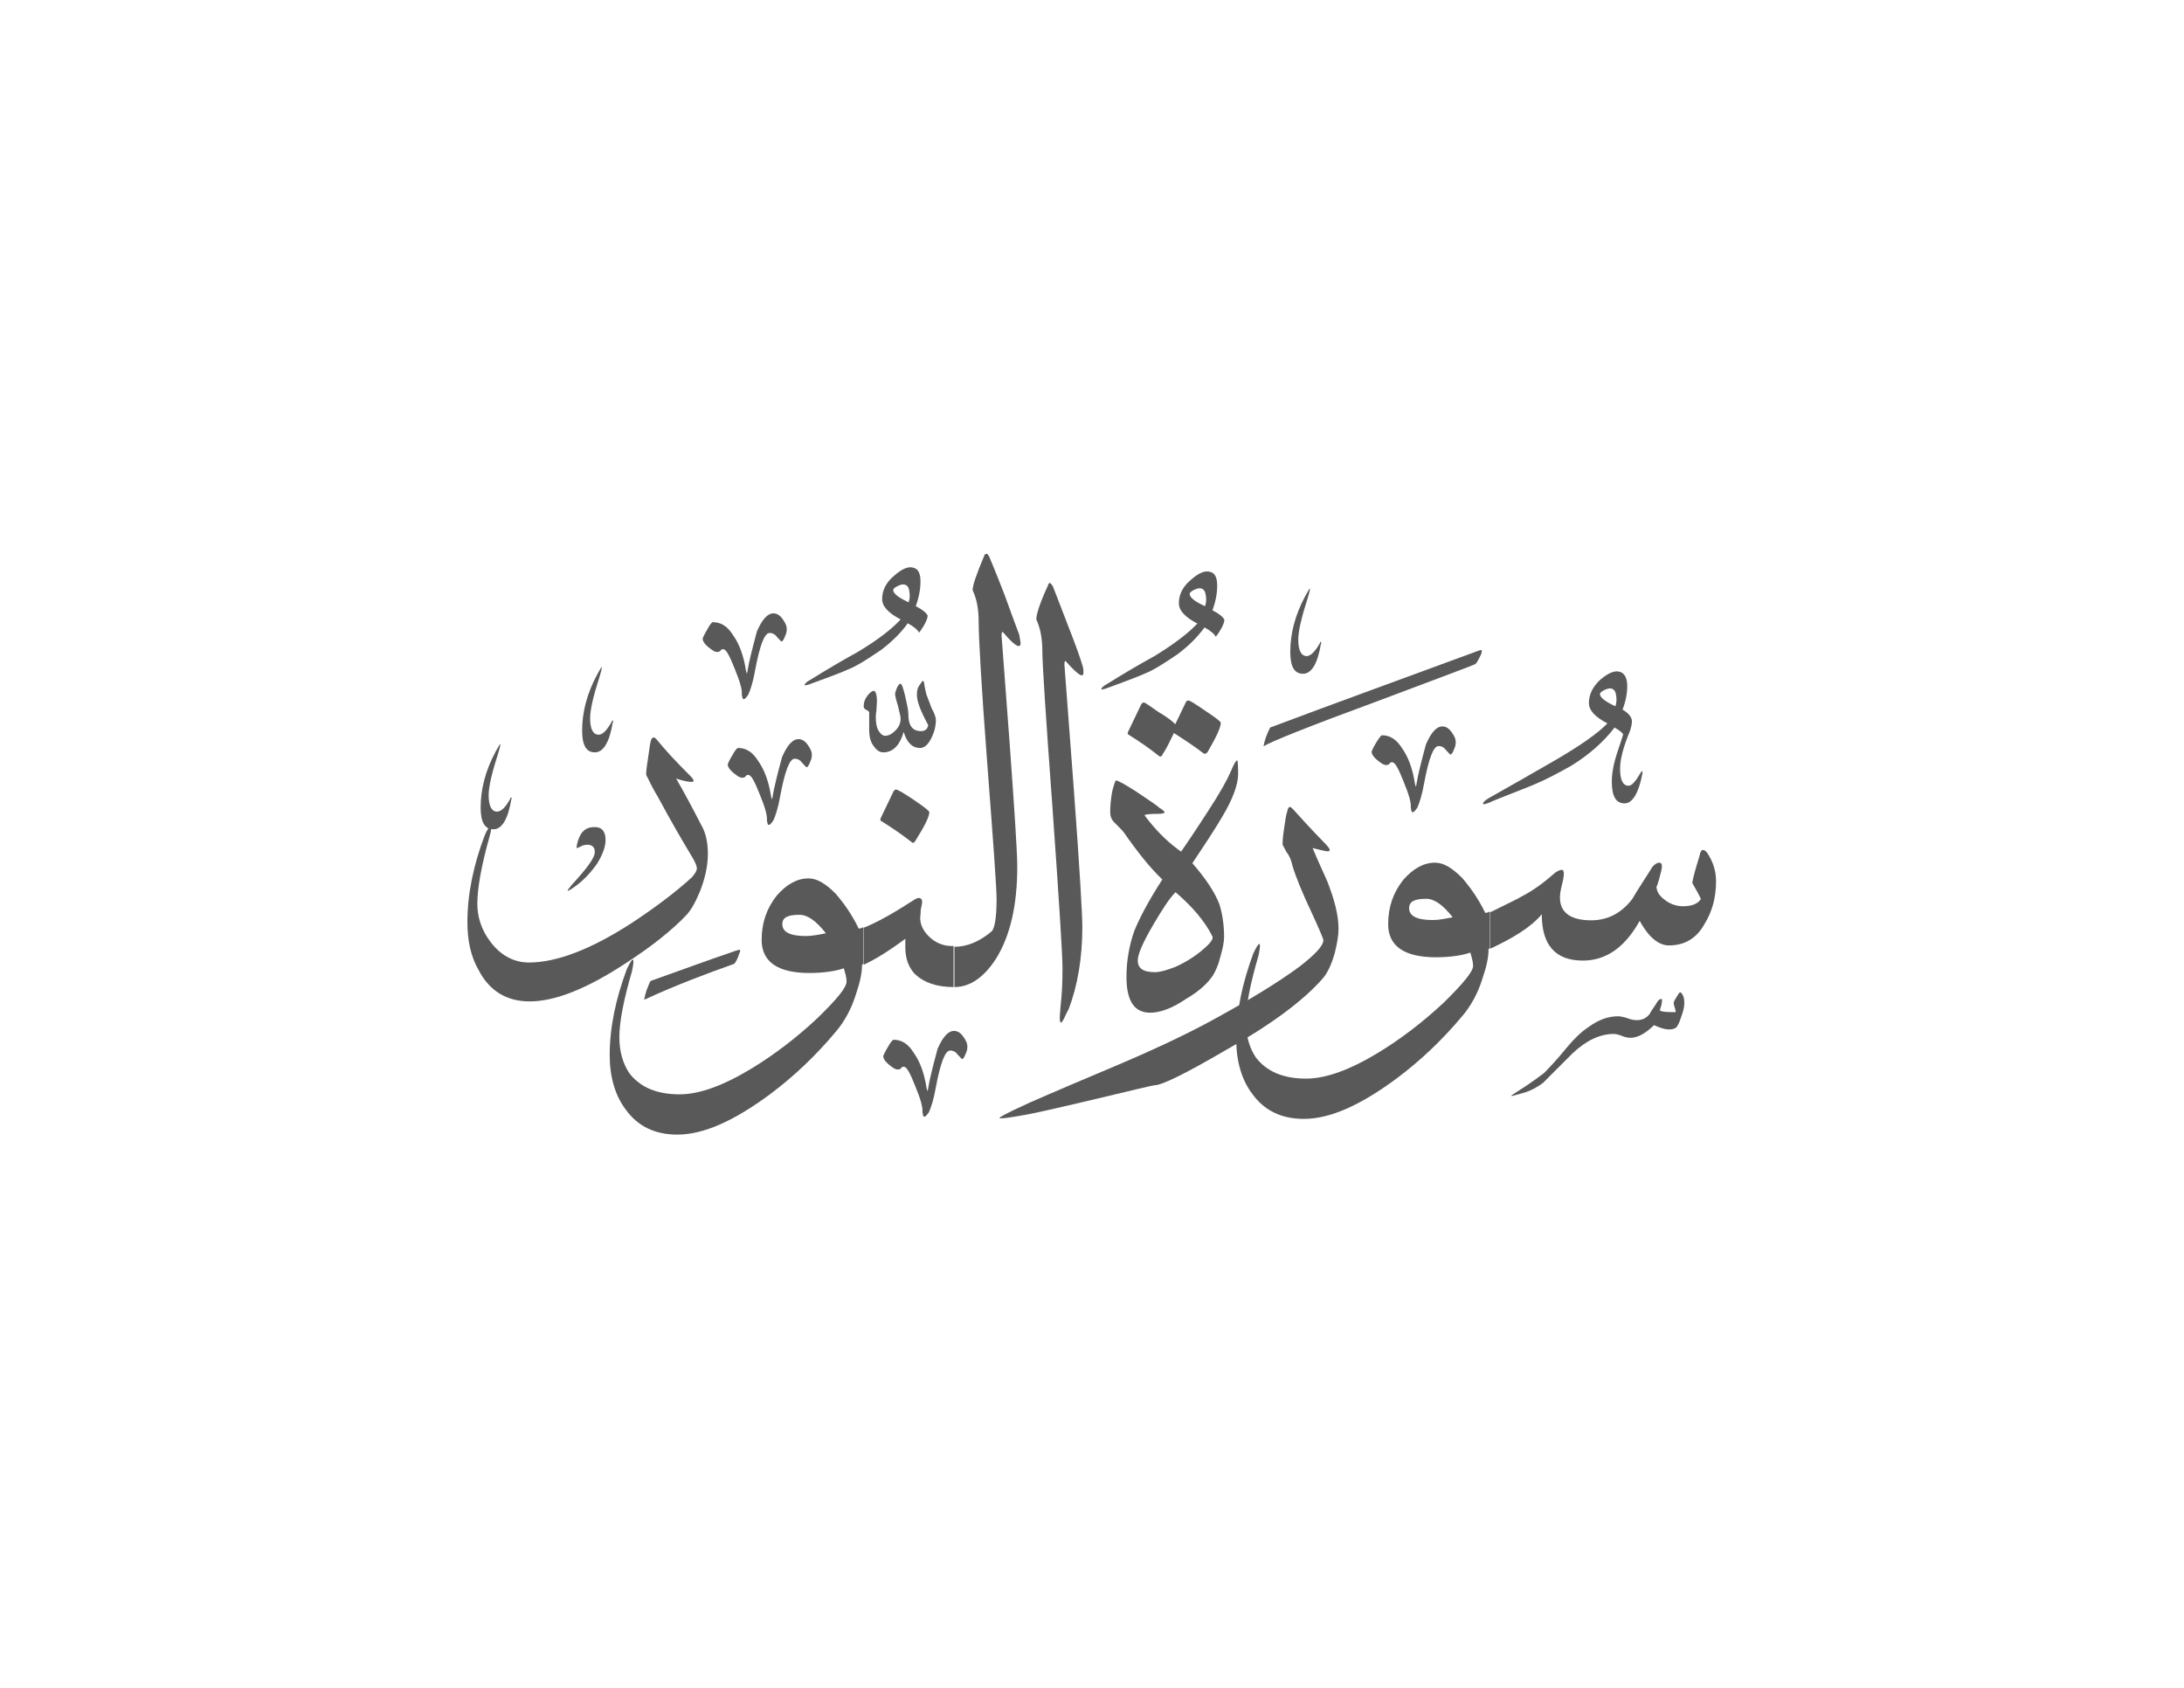
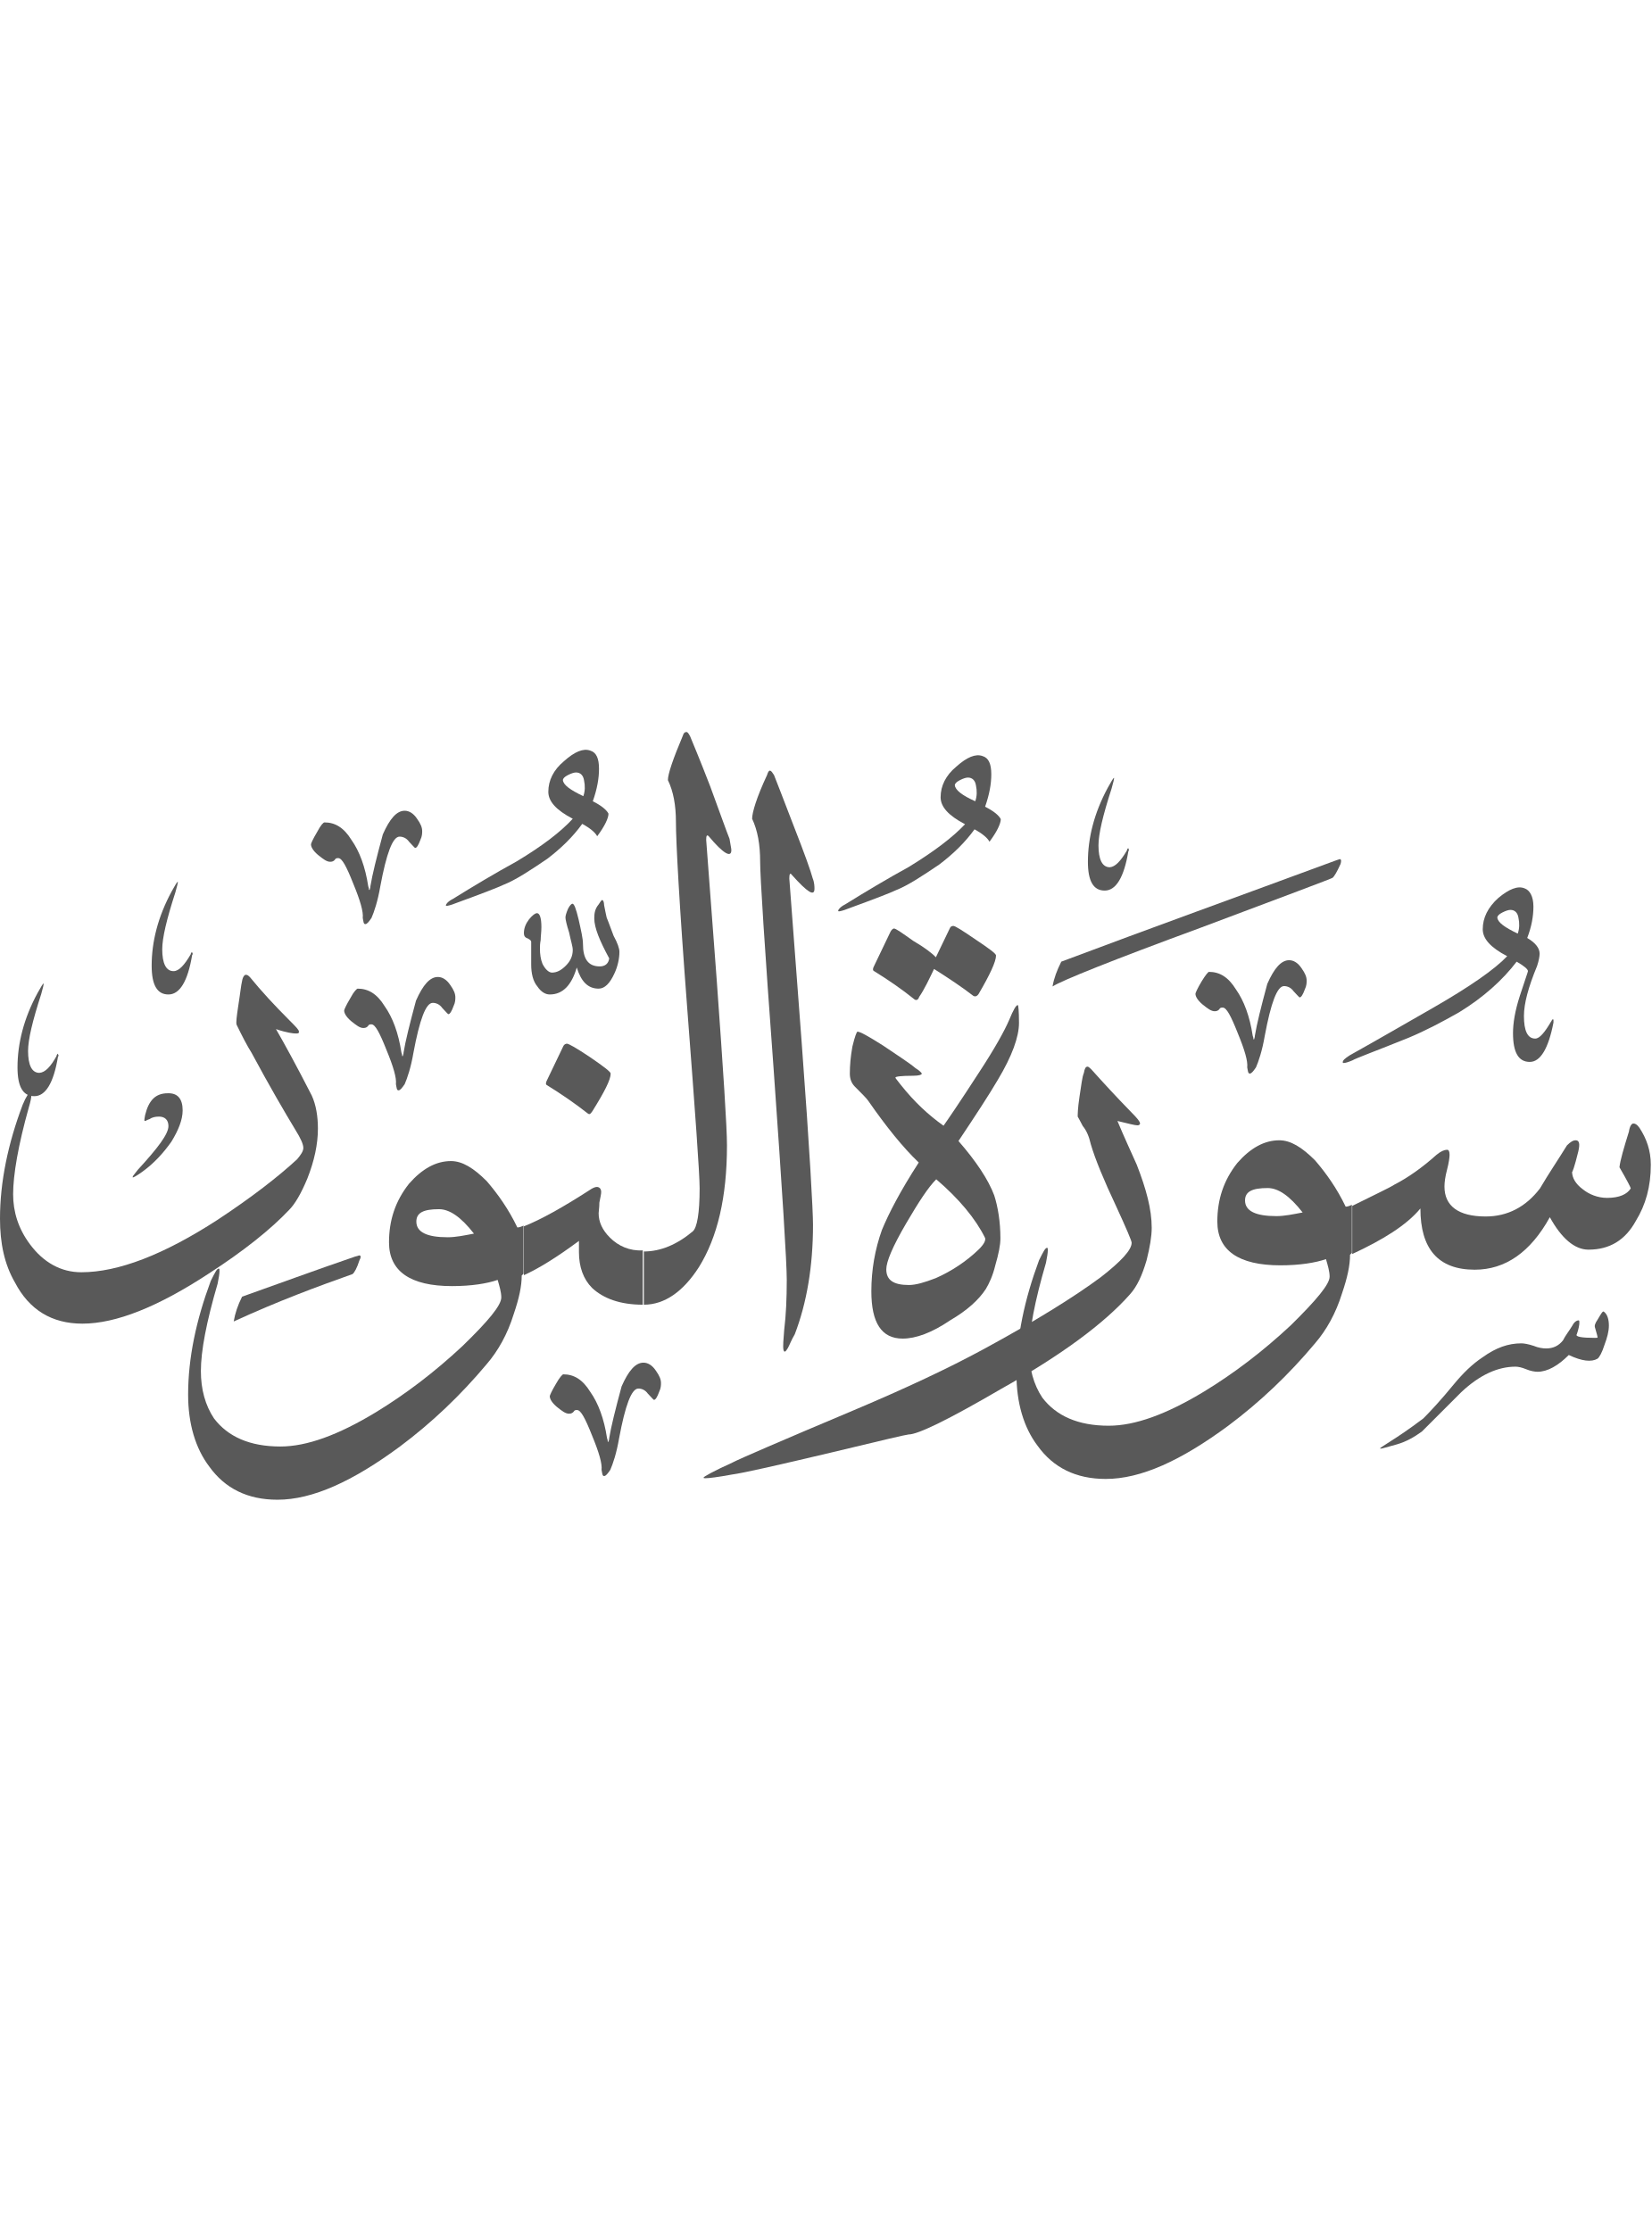
- <svg xmlns="http://www.w3.org/2000/svg" version="1.1" id="Layer_1" x="0px" y="0px" viewBox="0 0 792 612" enable-background="new 0 0 792 612" xml:space="preserve">
+ <svg xmlns="http://www.w3.org/2000/svg" version="1.1" id="Layer_1" x="0px" y="0px" viewBox="169.5 0 453 612" enable-background="new 0 0 792 612" xml:space="preserve">
  <g>
    <path fill="#595959" d="M378,236.4c0-4.8-0.7-8.6-2.2-11.8c0-1.7,1.2-5.8,4.1-12c0.2-0.7,0.5-1.2,0.7-1.2c0.5,0,0.7,0.5,1.2,1.2   c0.7,1.7,2.4,6.2,5.3,13.7c3.1,7.9,4.8,12.7,5.3,14.6c0.5,1.2,0.5,2.4,0.5,2.9c0,2.2-1.9,1-6.2-3.8c-0.5-0.7-0.7-0.2-0.7,1   c0,0.5,1.2,15.4,3.4,45.1c2.2,29.5,3.1,46.1,3.1,49.9c0,11.3-1.7,21.4-5,30c-1,1.7-1.4,2.9-1.9,3.8l0,0c-0.7,1.2-1,1.2-1.2,0.5   c-0.2-1,0-2.9,0.2-5.5c0.5-4.1,0.7-8.6,0.7-13.7c0-4.8-1.2-24-3.6-57.8C379.2,259.4,378,240.5,378,236.4L378,236.4L378,236.4   L378,236.4z" />
    <path fill="#595959" d="M368.9,314.2c0,14.2-2.6,25.2-7.7,33.4c-4.3,6.7-9.4,10.3-15.1,10.3v-14.6c4.6,0,9.1-1.9,13.4-5.5   c1.2-1,1.9-5,1.9-11.8c0-4.1-1.2-20.6-3.4-49.4c-2.2-28.8-3.1-45.8-3.1-51.1c0-4.6-0.7-8.4-2.2-11.5c0-1.7,1.4-5.8,4.1-12.2   c0.2-0.7,0.5-1,1-1c0.2,0,0.5,0.2,1,1.2c0.7,1.7,2.6,6.2,5.5,13.7c2.9,7.9,4.6,12.7,5.3,14.4c0.2,1.4,0.5,2.6,0.5,3.1   c0,2.2-2.2,1-6.2-3.8c-0.5-0.5-0.7-0.2-0.7,1c0,0.2,1,13.2,2.9,38.6C367.9,294,368.9,309.1,368.9,314.2L368.9,314.2L368.9,314.2   L368.9,314.2z" />
    <path fill="#595959" d="M345.8,343v14.9c-6.2,0-10.8-1.7-13.9-4.6c-2.4-2.4-3.6-5.8-3.6-9.8c0-1,0-1.9,0-3.1   c-6.2,4.6-11.3,7.7-15.1,9.4v-13.4c4.8-1.9,10.8-5.3,17.8-9.8c1-0.7,1.7-1,2.2-1c0.7,0,1.2,0.5,1.2,1.4c0,0.5-0.2,1.4-0.5,2.9   c0,1.4-0.2,2.4-0.2,2.9c0,2.4,1,4.6,3.1,6.7C339.1,341.8,342.2,343.2,345.8,343L345.8,343L345.8,343L345.8,343z" />
    <path fill="#595959" d="M299.5,338.4c-3.6-4.6-6.7-6.7-9.6-6.7c-4.3,0-6.2,1-6.2,3.4c0,2.9,2.9,4.3,8.6,4.3   C294.5,339.4,296.9,338.9,299.5,338.4L299.5,338.4L299.5,338.4L299.5,338.4z M307,355.9c0-1.4-0.5-3.1-1-4.8   c-2.9,1-7.2,1.7-12.5,1.7c-11.5,0-17.3-4.1-17.3-12c0-6,1.7-11.3,5.5-16.1c3.6-4.1,7.4-6.2,11.5-6.2c3.1,0,6.2,1.9,9.8,5.5   c3.1,3.6,6,7.7,8.4,12.7c0.2,0,0.7,0,1.7-0.5v13.2l-0.5,0.5c0,2.9-0.7,6.2-2.2,10.6c-1.7,5.5-4.3,10.1-7.4,13.7   c-7.2,8.6-15.1,16.1-23.8,22.6c-13,9.6-24,14.6-33.6,14.6c-8.2,0-14.4-3.1-18.7-9.1c-3.8-5-5.8-11.8-5.8-19.7   c0-10.1,2.2-20.4,6.2-31.2c1.2-2.4,1.7-3.4,2.2-3.4c0.2,0,0.2,0.2,0.2,0.7c0,0.7-0.2,1.9-0.5,3.4c-3.1,10.6-4.6,18.5-4.6,24   c0,5,1.2,9.4,3.6,13c3.8,5,9.8,7.7,18.2,7.7c7.2,0,15.8-3.1,26.2-9.4c8.2-5,16.1-11,23.8-18.2C303.4,362.4,307,358.1,307,355.9   L307,355.9L307,355.9L307,355.9z" />
    <path fill="#595959" d="M191.8,349c10.1,0,22.6-4.8,37.4-14.4c9.4-6.2,16.6-11.8,21.8-16.6c1-1.2,1.7-2.2,1.7-3.1   c0-1-0.7-2.6-2.2-5c-2.9-4.8-7-11.8-12-21.1c-1.2-1.9-2.6-4.6-4.1-7.7c-0.2-0.5,0-2.2,0.5-5.5c0.5-3.1,0.7-5.3,1-6.5   c0.2-1.2,0.7-1.7,1-1.7c0.5,0,0.7,0.2,1.2,0.7c3.1,3.8,6.7,7.7,10.8,11.8c1.7,1.7,2.6,2.6,2.6,3.1c0,0.5-0.2,0.5-1,0.5   c-0.5,0-2.4-0.2-5.3-1.2c2.2,3.8,5.5,9.8,9.8,18.2c1.2,2.6,1.7,5.8,1.7,9.1c0,4.3-1,8.9-2.9,13.7c-1.7,4.1-3.4,7-5,8.6   c-5,5.3-12.5,11.3-22.1,17.5c-13.9,9.1-25.4,13.7-34.6,13.7c-8.4,0-14.6-3.8-18.5-11.3c-2.9-5-4.1-10.8-4.1-17.5   c0-10.1,2.2-20.6,6.2-31.2c1-2.4,1.7-3.4,2.2-3.4c0.2,0,0.2,0.2,0.2,0.7c0,0.7-0.2,1.7-0.7,3.4c-2.9,10.3-4.3,18.5-4.3,23.8   c0,4.8,1.4,9.4,4.6,13.7C181.4,346.3,186.2,349,191.8,349L191.8,349L191.8,349L191.8,349z" />
    <path fill="#595959" d="M319.4,297.6c-0.2-0.2-0.2-0.5,0-1l4.6-9.6c0.2-0.5,0.7-0.7,1-0.7c0.5,0,2.6,1.2,6.2,3.6   c3.8,2.6,5.8,4.1,5.8,4.6c0,1.7-1.7,5-5,10.3c-0.5,0.7-0.7,1-1.2,0.7C327.1,302.6,323.3,300,319.4,297.6L319.4,297.6L319.4,297.6   L319.4,297.6z" />
    <path fill="#595959" d="M339.4,261.1c0,1.9-0.5,4.1-1.4,6c-1.2,2.6-2.6,4.1-4.3,4.1c-2.9,0-4.8-1.9-6-5.8c-1.4,4.8-3.8,7.4-7.4,7.4   c-1.2,0-2.4-0.7-3.4-2.2c-1.2-1.4-1.7-3.6-1.7-6v-6.2c0-0.5-0.5-0.7-1-1c-0.7-0.2-1-0.7-1-1.4c0-1.4,0.5-2.6,1.4-3.8   c1-1.2,1.7-1.7,2.2-1.7c0.7,0,1.2,1.2,1.2,3.8c0,1.4-0.2,2.6-0.2,3.6c-0.2,1-0.2,1.7-0.2,2.4c0,1.4,0.2,2.9,0.7,4.1   c0.7,1.4,1.7,2.4,2.6,2.4c1.4,0,2.6-0.7,3.8-1.9c1.2-1.2,1.9-2.6,1.9-4.3c0-1-0.5-2.4-1-4.8c-0.7-2.2-1-3.6-1-4.1   c0-0.5,0.2-1.2,0.7-2.4c0.5-1,1-1.4,1.2-1.4c0.5,0,1,1.4,1.7,4.3c0.7,3.1,1.2,5.3,1.2,6.7c0,4.1,1.4,6.2,4.6,6.2   c1.4,0,2.4-0.7,2.6-2.2c-2.6-4.8-4.1-8.4-4.1-11c0-1.4,0.2-2.6,1.2-3.8c0.5-0.7,0.7-1.2,1-1.2c0.2,0,0.5,0.5,0.5,1.4   c0.2,1.2,0.5,2.4,0.7,3.4c0,0,0.7,1.7,1.9,5C338.9,258.7,339.4,260.2,339.4,261.1L339.4,261.1L339.4,261.1L339.4,261.1z" />
    <path fill="#595959" d="M329.5,218.4c0.5-1.4,0.5-2.9,0.2-4.3c-0.2-1.4-1-2.2-2.2-2.2c-0.5,0-1.2,0.2-2.2,0.7c-1,0.5-1.4,1-1.4,1.4   C324,215.3,325.9,216.7,329.5,218.4L329.5,218.4L329.5,218.4L329.5,218.4z M326.6,224.6c-4.6-2.4-6.7-4.8-6.7-7.4   c0-3.1,1.4-6,4.3-8.4c2.9-2.6,5.3-3.6,7.2-2.9c1.7,0.5,2.4,2.2,2.4,5c0,2.6-0.5,5.5-1.7,8.9c2.4,1.2,3.8,2.4,4.3,3.4   c0,1.2-1,3.4-3.1,6.2c-0.5-1-1.9-2.2-4.1-3.4c-2.6,3.6-5.8,6.7-9.6,9.6c-4.6,3.1-8.6,5.8-12.2,7.2c-1,0.5-5.3,2.2-13,5   c-1.2,0.5-2.2,0.7-2.4,0.7c-0.2,0-0.2-0.2-0.2-0.2c0-0.2,0.5-1,1.9-1.7c5.8-3.6,11.5-7,17.5-10.3   C318.2,232.1,323.3,228.2,326.6,224.6L326.6,224.6L326.6,224.6L326.6,224.6z" />
    <path fill="#595959" d="M235.9,355.7c9.6-3.4,19.9-7.2,31-11c1-0.2,1.2-0.5,1.4-0.2c0.2,0,0.2,0.5-0.2,1.2   c-0.7,2.2-1.4,3.4-1.9,3.8c-9.6,3.4-20.4,7.4-32.6,13C234,360.2,234.7,358.1,235.9,355.7L235.9,355.7L235.9,355.7L235.9,355.7z" />
    <path fill="#595959" d="M267.6,271.2c2.9,0,5.3,1.4,7.4,4.8c2.2,3.1,3.8,7.4,4.6,12.7c0.2,0.5,0.2,0.7,0.2,1h0.2   c0-0.2,0.2-0.5,0.2-1c0.5-3.1,1.7-7.9,3.4-14.2c1.9-4.3,3.8-6.5,6-6.5c1.2,0,2.4,0.7,3.4,2.2c1,1.4,1.4,2.4,1.4,3.4   c0,0.5,0,1.4-0.5,2.4c-0.5,1.4-1,2.2-1.4,2.2c-0.2,0-0.7-0.7-1.7-1.7c-0.7-1-1.7-1.4-2.6-1.4c-1.9,0-3.6,4.6-5.3,13.7   c-0.7,4.1-1.7,7-2.4,8.6c-0.7,1-1.2,1.7-1.7,1.7c-0.5,0-0.5-0.7-0.7-1.7c0.2-1.7-0.7-4.8-2.6-9.4c-1.9-4.8-3.1-7-4.1-7   c-0.5,0-0.7,0-1,0.5c-0.2,0.2-0.5,0.5-1.2,0.5c-1,0-1.9-0.7-3.4-1.9c-1.4-1.2-1.9-2.2-1.9-2.9c0-0.2,0.5-1.4,1.7-3.4   C266.6,271.9,267.4,271.2,267.6,271.2L267.6,271.2L267.6,271.2L267.6,271.2z" />
    <path fill="#595959" d="M185,289.7c0-0.2,0.2-0.5,0.2-0.5c0.2-0.2,0.2-0.2,0.2,0c0.2,0.2,0.2,0.5,0,0.7c-1.2,7.2-3.4,10.8-6.5,10.8   c-3.1,0-4.6-2.6-4.6-7.9c0-6.5,1.7-13.4,5.5-20.4c1-1.7,1.4-2.6,1.7-2.6l0,0c0,0.2-0.2,1.2-0.7,2.9c-2.4,7.4-3.6,12.5-3.6,15.6   c0,3.8,1,6,3.1,6C181.9,294.2,183.4,292.6,185,289.7L185,289.7L185,289.7L185,289.7z" />
    <path fill="#595959" d="M258.5,225.6c2.9,0,5.3,1.4,7.4,4.8c2.2,3.1,3.8,7.4,4.6,12.7c0.2,0.5,0.2,0.7,0.2,1h0.2   c0-0.2,0.2-0.5,0.2-1c0.5-3.1,1.7-7.9,3.4-14.2c1.9-4.3,3.8-6.5,6-6.5c1.2,0,2.4,0.7,3.4,2.2c1,1.4,1.4,2.4,1.4,3.4   c0,0.5,0,1.4-0.5,2.4c-0.5,1.4-1,2.2-1.4,2.2c-0.2,0-0.7-0.7-1.7-1.7c-0.7-1-1.7-1.4-2.6-1.4c-1.9,0-3.6,4.6-5.3,13.7   c-0.7,4.1-1.7,7-2.4,8.6c-0.7,1-1.2,1.7-1.7,1.7c-0.5,0-0.5-0.7-0.7-1.7c0.2-1.7-0.7-4.8-2.6-9.4c-1.9-4.8-3.1-7-4.1-7   c-0.5,0-0.7,0-1,0.5c-0.2,0.2-0.5,0.5-1.2,0.5c-1,0-1.9-0.7-3.4-1.9c-1.4-1.2-1.9-2.2-1.9-2.9c0-0.2,0.5-1.4,1.7-3.4   C257.5,226.3,258.2,225.6,258.5,225.6L258.5,225.6L258.5,225.6L258.5,225.6z" />
    <path fill="#595959" d="M324,377c2.9,0,5.3,1.4,7.4,4.8c2.2,3.1,3.8,7.4,4.6,12.7c0.2,0.5,0.2,0.7,0.2,1h0.2c0-0.2,0.2-0.5,0.2-1   c0.5-3.1,1.7-7.9,3.4-14.2c1.9-4.3,3.8-6.5,6-6.5c1.2,0,2.4,0.7,3.4,2.2c1,1.4,1.4,2.4,1.4,3.4c0,0.5,0,1.4-0.5,2.4   c-0.5,1.4-1,2.2-1.4,2.2c-0.2,0-0.7-0.7-1.7-1.7c-0.7-1-1.7-1.4-2.6-1.4c-1.9,0-3.6,4.6-5.3,13.7c-0.7,4.1-1.7,7-2.4,8.6   c-0.7,1-1.2,1.7-1.7,1.7c-0.5,0-0.5-0.7-0.7-1.7c0.2-1.7-0.7-4.8-2.6-9.4c-1.9-4.8-3.1-7-4.1-7c-0.5,0-0.7,0-1,0.5   c-0.2,0.2-0.5,0.5-1.2,0.5c-1,0-1.9-0.7-3.4-1.9c-1.4-1.2-1.9-2.2-1.9-2.9c0-0.2,0.5-1.4,1.7-3.4C323,377.8,323.8,377,324,377   L324,377L324,377L324,377z" />
    <path fill="#595959" d="M221.8,261.8c0-0.2,0.2-0.5,0.2-0.5c0.2-0.2,0.2-0.2,0.2,0c0.2,0.2,0.2,0.5,0,0.7   c-1.2,7.2-3.4,10.8-6.5,10.8s-4.6-2.6-4.6-7.9c0-6.5,1.7-13.4,5.5-20.4c1-1.7,1.4-2.6,1.7-2.6l0,0c0,0.2-0.2,1.2-0.7,2.9   c-2.4,7.4-3.6,12.5-3.6,15.6c0,3.8,1,6,3.1,6C218.6,266.4,220.1,264.7,221.8,261.8L221.8,261.8L221.8,261.8L221.8,261.8z" />
    <path fill="#595959" d="M219.6,304.6c0,2.6-1.2,5.5-3.1,8.6c-2.2,3.1-4.8,6-8.2,8.4c-1.4,1-2.2,1.4-2.4,1.4v-0.2   c0-0.2,0.5-0.7,1.4-1.9c5.5-6,8.4-9.8,8.4-12c0-1.7-1-2.6-2.6-2.6c-1,0-1.9,0.2-2.6,0.7c-0.7,0.2-1,0.5-1.2,0.5c0,0-0.2,0-0.2-0.2   c0,0,0-0.5,0.2-1.4c1-4.1,2.9-6,6.2-6C218.2,299.8,219.6,301.4,219.6,304.6L219.6,304.6L219.6,304.6L219.6,304.6z" />
    <path fill="#595959" d="M563.5,316.8c1.2-1,2.2-1.4,2.9-1.4c0.5,0,0.7,0.5,0.7,1.4c0,0.7-0.2,2.2-0.7,4.1c-0.5,1.9-0.7,3.4-0.7,4.6   c0,5.3,3.8,8.2,11.3,8.2c6,0,11-2.6,14.9-7.7c2.4-4.1,5-7.9,7.4-11.8c1-1,1.7-1.4,2.4-1.4c1,0,1.2,1,0.7,3.1c-1,4.1-1.7,6-1.7,5.5   c0,1.7,1,3.4,2.9,4.8c1.7,1.4,4.1,2.4,6.7,2.4c3.4,0,5.5-1,6.5-2.6c0-0.2-1-2.2-3.1-5.8c0.2-1.9,1.2-5.3,2.6-9.8   c0.2-1.4,0.7-2.2,1.2-2.2c0.5,0,1,0.2,1.7,1.2c1.9,2.9,3.1,6.2,3.1,10.1c0,6-1.4,11-4.1,15.4c-2.9,5.3-7.2,7.9-13,7.9   c-3.8,0-7.4-3.1-10.6-8.9c-5.3,9.6-12.2,14.4-20.6,14.4c-10.1,0-14.9-5.8-14.9-16.8c-3.8,4.6-10.3,8.6-18.7,12.5v-13.2   c6.2-3.1,10.3-5,11.5-5.8C555.8,323,559.7,320.2,563.5,316.8L563.5,316.8L563.5,316.8L563.5,316.8z" />
    <path fill="#595959" d="M526.8,332.6c-3.6-4.6-6.7-6.7-9.6-6.7c-4.3,0-6.2,1-6.2,3.4c0,2.9,2.9,4.3,8.6,4.3   C521.8,333.6,524.2,333.1,526.8,332.6L526.8,332.6L526.8,332.6L526.8,332.6z M534.2,350.2c0-1.4-0.5-3.1-1-4.8   c-2.9,1-7.2,1.7-12.5,1.7c-11.5,0-17.3-4.1-17.3-12c0-6,1.7-11.3,5.5-16.1c3.6-4.1,7.4-6.2,11.5-6.2c3.1,0,6.2,1.9,9.8,5.5   c3.1,3.6,6,7.7,8.4,12.7c0.2,0,0.7,0,1.7-0.5v13.2l-0.5,0.5c0,2.9-0.7,6.2-2.2,10.6c-1.7,5.5-4.3,10.1-7.4,13.7   c-7.2,8.6-15.1,16.1-23.8,22.6c-13,9.6-24,14.6-33.6,14.6c-8.2,0-14.4-3.1-18.7-9.1c-3.8-5-5.8-11.8-5.8-19.7   c0-10.1,2.2-20.4,6.2-31.2c1.2-2.4,1.7-3.4,2.2-3.4c0.2,0,0.2,0.2,0.2,0.7c0,0.7-0.2,1.9-0.5,3.4c-3.1,10.6-4.6,18.5-4.6,24   c0,5,1.2,9.4,3.6,13c3.8,5,9.8,7.7,18.2,7.7c7.2,0,15.8-3.1,26.2-9.4c8.2-5,16.1-11,23.8-18.2C530.6,356.6,534.2,352.3,534.2,350.2   L534.2,350.2L534.2,350.2L534.2,350.2z" />
    <path fill="#595959" d="M468.7,313.9c-0.5-2.2-1.2-3.8-2.2-5c-0.7-1.4-1.2-2.2-1.4-2.6c0-0.5,0-2.2,0.5-5.5   c0.5-3.1,0.7-5.3,1.2-6.5c0.2-1.2,0.5-1.7,1-1.7c0.2,0,0.5,0.2,1,0.7c3.4,3.8,7,7.7,11,11.8c1.7,1.7,2.4,2.6,2.4,3.1   c0,0.2-0.2,0.5-0.7,0.5c-0.7,0-2.6-0.5-5.5-1.2c1.7,4.1,3.6,8.2,5.3,12c2.6,6.7,4.1,12.2,4.1,17.3c0,2.4-0.5,5.3-1.4,8.9   c-1.2,4.1-2.6,7.2-4.6,9.4c-7,7.9-18.7,16.6-35.3,25.9c-14.4,8.4-22.8,12.5-25.4,12.5c-0.5,0-7.7,1.7-21.4,5   c-14.4,3.4-23.5,5.5-27.1,6c-3.8,0.7-6.2,1-7.2,1c-0.5,0-0.5,0-0.5-0.2c0-0.2,2.6-1.7,7.9-4.1c1.9-1,13-5.8,33.4-14.4   c14.2-6,25.9-11.5,35.3-16.6c14.2-7.7,25-14.4,32.4-19.9c5.5-4.3,8.4-7.4,8.4-9.4c0-0.5-1.4-3.8-4.3-10.1   C472.3,323.8,469.9,318,468.7,313.9L468.7,313.9L468.7,313.9L468.7,313.9z" />
    <path fill="#595959" d="M449,280.6c0,3.8-1.9,9.1-5.8,15.6c-2.4,4.1-6,9.6-10.8,16.8c4.8,5.5,8.2,10.6,9.8,14.9   c1,3.1,1.7,7.2,1.7,11.8c0,1.9-0.5,4.3-1.4,7.4c-0.7,2.9-1.7,5-2.6,6.5c-1.9,2.9-5,5.8-9.8,8.6c-5,3.4-9.4,5-13,5   c-5.8,0-8.6-4.3-8.6-13c0-5.8,1-11.5,2.9-16.8c1.9-4.6,5-10.6,10.1-18.5c-4.3-4.1-8.9-9.8-13.9-17c-0.5-0.7-1.7-1.9-3.6-3.8   c-1-1-1.4-2.2-1.4-3.6c0-2.2,0.2-4.6,0.7-7.4c0.7-2.9,1.2-4.1,1.4-4.1c0.7,0,2.9,1.2,7,3.8c3.8,2.6,7,4.6,8.9,6.2   c1.2,0.7,1.7,1.4,1.7,1.4v0.2c0,0.2-0.7,0.5-2.4,0.5c-3.1,0-4.8,0.2-4.8,0.5c0,0.2,0.5,0.7,1.4,1.9c3.8,4.8,7.7,8.4,11.8,11.3   c1-1.4,4.3-6.2,9.6-14.4c4.6-7,7.2-11.8,8.4-14.6c1.2-2.9,1.9-4.1,2.4-4.1C448.8,275.8,449,277.2,449,280.6L449,280.6L449,280.6   L449,280.6z M439.7,339.6c-2.6-5.3-7.2-10.8-13.4-16.1c-2.2,2.2-4.8,6.2-8.2,12c-3.8,6.5-5.5,10.6-5.5,12.7c0,2.9,1.9,4.3,6.2,4.3   c1.9,0,4.3-0.7,7.4-1.9c4.3-1.9,8.4-4.6,11.8-7.9C439.4,341.3,439.9,340.3,439.7,339.6L439.7,339.6L439.7,339.6L439.7,339.6z" />
    <path fill="#595959" d="M426.2,262.6l3.8-7.9c0.2-0.5,0.5-0.7,1-0.7c0.5,0,2.4,1.2,6.2,3.8c3.6,2.4,5.5,3.8,5.5,4.3   c0,1.7-1.7,5.3-4.8,10.6c-0.5,0.7-1,0.7-1.4,0.5c-3.1-2.4-6.7-4.8-10.8-7.4c-1.4,2.9-2.6,5.5-4.1,7.7c-0.2,0.7-0.7,1-1.2,0.7   c-3.6-2.9-7.4-5.5-11.3-7.9c-0.2-0.2-0.2-0.5,0-1l4.6-9.6c0.2-0.5,0.7-1,1-1c0.5,0,2.2,1.2,5.3,3.4   C423.1,259.9,425.3,261.6,426.2,262.6L426.2,262.6L426.2,262.6L426.2,262.6z" />
    <path fill="#595959" d="M552.7,396.2c-2.6,0.7-4.1,1.2-4.6,1.2v-0.2c0,0,1-0.7,2.9-1.9c1.9-1.2,4.8-3.1,8.9-6.2   c1.9-1.9,4.8-5,8.4-9.4c2.4-2.9,5-5.5,7.9-7.4c3.6-2.6,7-3.8,10.6-3.8c0.7,0,1.9,0.2,3.4,0.7c1.2,0.5,2.4,0.7,3.4,0.7   c1.9,0,3.4-0.7,4.6-2.2c0.7-1.4,1.7-2.6,2.6-4.1c0.5-1,1.2-1.4,1.7-1.4c0.2,0,0.2,0.2,0.2,0.7c0,0.5-0.2,1.7-0.7,3.1   c-0.5,0.7,1.4,1,5,1c0.5,0,0.7,0,0.7-0.2c0,0-0.2-1-0.7-2.6c-0.2-0.5,0-1.2,0.7-2.2c1-1.7,1.4-2.4,1.7-2.2c1,0.7,1.4,2.2,1.4,3.8   c0,1.7-0.5,3.4-1.2,5.3c-0.7,2.2-1.4,3.4-1.9,3.8c-1.7,1-4.3,0.7-7.9-1c-2.9,2.9-5.8,4.6-8.6,4.6c-0.7,0-1.9-0.2-3.1-0.7   c-1.2-0.5-2.2-0.7-2.9-0.7c-4.8,0-9.8,2.2-14.9,7c-3.6,3.6-7.2,7.2-10.8,10.8C557.3,394.3,555.1,395.5,552.7,396.2L552.7,396.2   L552.7,396.2L552.7,396.2z" />
    <path fill="#595959" d="M501.1,266.6c2.9,0,5.3,1.4,7.4,4.8c2.2,3.1,3.8,7.4,4.6,12.7c0.2,0.5,0.2,0.7,0.2,1h0.2   c0-0.2,0.2-0.5,0.2-1c0.5-3.1,1.7-7.9,3.4-14.2c1.9-4.3,3.8-6.5,6-6.5c1.2,0,2.4,0.7,3.4,2.2c1,1.4,1.4,2.4,1.4,3.4   c0,0.5,0,1.4-0.5,2.4c-0.5,1.4-1,2.2-1.4,2.2c-0.2,0-0.7-0.7-1.7-1.7c-0.7-1-1.7-1.4-2.6-1.4c-1.9,0-3.6,4.6-5.3,13.7   c-0.7,4.1-1.7,7-2.4,8.6c-0.7,1-1.2,1.7-1.7,1.7c-0.5,0-0.5-0.7-0.7-1.7c0.2-1.7-0.7-4.8-2.6-9.4c-1.9-4.8-3.1-7-4.1-7   c-0.5,0-0.7,0-1,0.5c-0.2,0.2-0.5,0.5-1.2,0.5c-1,0-1.9-0.7-3.4-1.9c-1.4-1.2-1.9-2.2-1.9-2.9c0-0.2,0.5-1.4,1.7-3.4   C500.2,267.4,500.9,266.6,501.1,266.6L501.1,266.6L501.1,266.6L501.1,266.6z" />
    <path fill="#595959" d="M460.6,263.8c24.2-9.1,49.4-18.2,75.4-27.8c0.7-0.2,1.2-0.5,1.2-0.2c0.2,0,0.2,0.5,0,1.2   c-1,2.2-1.7,3.4-2.2,3.8c-0.2,0.2-12.5,4.8-36.2,13.7c-24.2,8.9-37.9,14.4-40.6,16.1C458.6,268.3,459.4,266.2,460.6,263.8   L460.6,263.8L460.6,263.8L460.6,263.8z" />
    <path fill="#595959" d="M437,219.8c0.5-1.4,0.5-2.9,0.2-4.3c-0.2-1.4-1-2.2-2.2-2.2c-0.5,0-1.2,0.2-2.2,0.7c-1,0.5-1.4,1-1.4,1.4   C431.5,216.7,433.4,218.2,437,219.8L437,219.8L437,219.8L437,219.8z M434.2,226.1c-4.6-2.4-6.7-4.8-6.7-7.4c0-3.1,1.4-6,4.3-8.4   c2.9-2.6,5.3-3.6,7.2-2.9c1.7,0.5,2.4,2.2,2.4,5c0,2.6-0.5,5.5-1.7,8.9c2.4,1.2,3.8,2.4,4.3,3.4c0,1.2-1,3.4-3.1,6.2   c-0.5-1-1.9-2.2-4.1-3.4c-2.6,3.6-5.8,6.7-9.6,9.6c-4.6,3.1-8.6,5.8-12.2,7.2c-1,0.5-5.3,2.2-13,5c-1.2,0.5-2.2,0.7-2.4,0.7   c-0.2,0-0.2-0.2-0.2-0.2c0-0.2,0.5-1,1.9-1.7c5.8-3.6,11.5-7,17.5-10.3C425.8,233.5,430.8,229.7,434.2,226.1L434.2,226.1   L434.2,226.1L434.2,226.1z" />
    <path fill="#595959" d="M585.8,256.1c0.5-1.4,0.5-2.9,0.2-4.3c-0.2-1.4-1-2.2-2.2-2.2c-0.5,0-1.2,0.2-2.2,0.7c-1,0.5-1.4,1-1.4,1.4   C580.3,253,582.2,254.4,585.8,256.1L585.8,256.1L585.8,256.1L585.8,256.1z M591.1,265c-2.4,5.8-3.6,10.3-3.6,13.7   c0,4.1,1,6.2,3.1,6.2c1.2,0,2.6-1.7,4.3-4.6c0.2-0.2,0.2-0.5,0.5-0.7c0,0,0.2,0,0.2,0.2c0,0,0,0.2,0,0.7   c-1.4,7.2-3.6,10.8-6.5,10.8c-3.1,0-4.6-2.6-4.6-7.9c0-2.6,0.5-6,1.9-10.3c1.4-4.3,2.2-6.5,2.2-6.7c0-0.5-1-1.4-3.1-2.6   c-3.8,5-9.1,9.8-15.8,13.9c-4.6,2.6-9.1,5-13.9,7c-8.9,3.6-14.2,5.5-15.4,6.2c-1.2,0.5-1.9,0.7-2.4,0.7c-0.2,0-0.2-0.2-0.2-0.2   c0-0.5,0.5-1,1.9-1.9c7.7-4.3,15.1-8.6,22.8-13c10.1-5.8,17-10.6,20.4-14.2c-4.6-2.4-6.7-4.8-6.7-7.4c0-3.1,1.4-6,4.3-8.6   c2.9-2.4,5.3-3.4,7.2-2.6c1.4,0.5,2.4,2.2,2.4,5c0,2.6-0.5,5.5-1.7,8.6c2.4,1.4,3.4,2.9,3.4,4.3C591.8,262.3,591.6,263.5,591.1,265   L591.1,265L591.1,265L591.1,265z" />
    <path fill="#595959" d="M478.6,233.3c0-0.2,0.2-0.5,0.2-0.5c0.2-0.2,0.2-0.2,0.2,0c0.2,0.2,0.2,0.5,0,0.7   c-1.2,7.2-3.4,10.8-6.5,10.8c-3.1,0-4.6-2.6-4.6-7.9c0-6.5,1.7-13.4,5.5-20.4c1-1.7,1.4-2.6,1.7-2.6l0,0c0,0.2-0.2,1.2-0.7,2.9   c-2.4,7.4-3.6,12.5-3.6,15.6c0,3.8,1,6,3.1,6C475.4,237.8,476.9,236.2,478.6,233.3L478.6,233.3L478.6,233.3L478.6,233.3z" />
  </g>
</svg>
